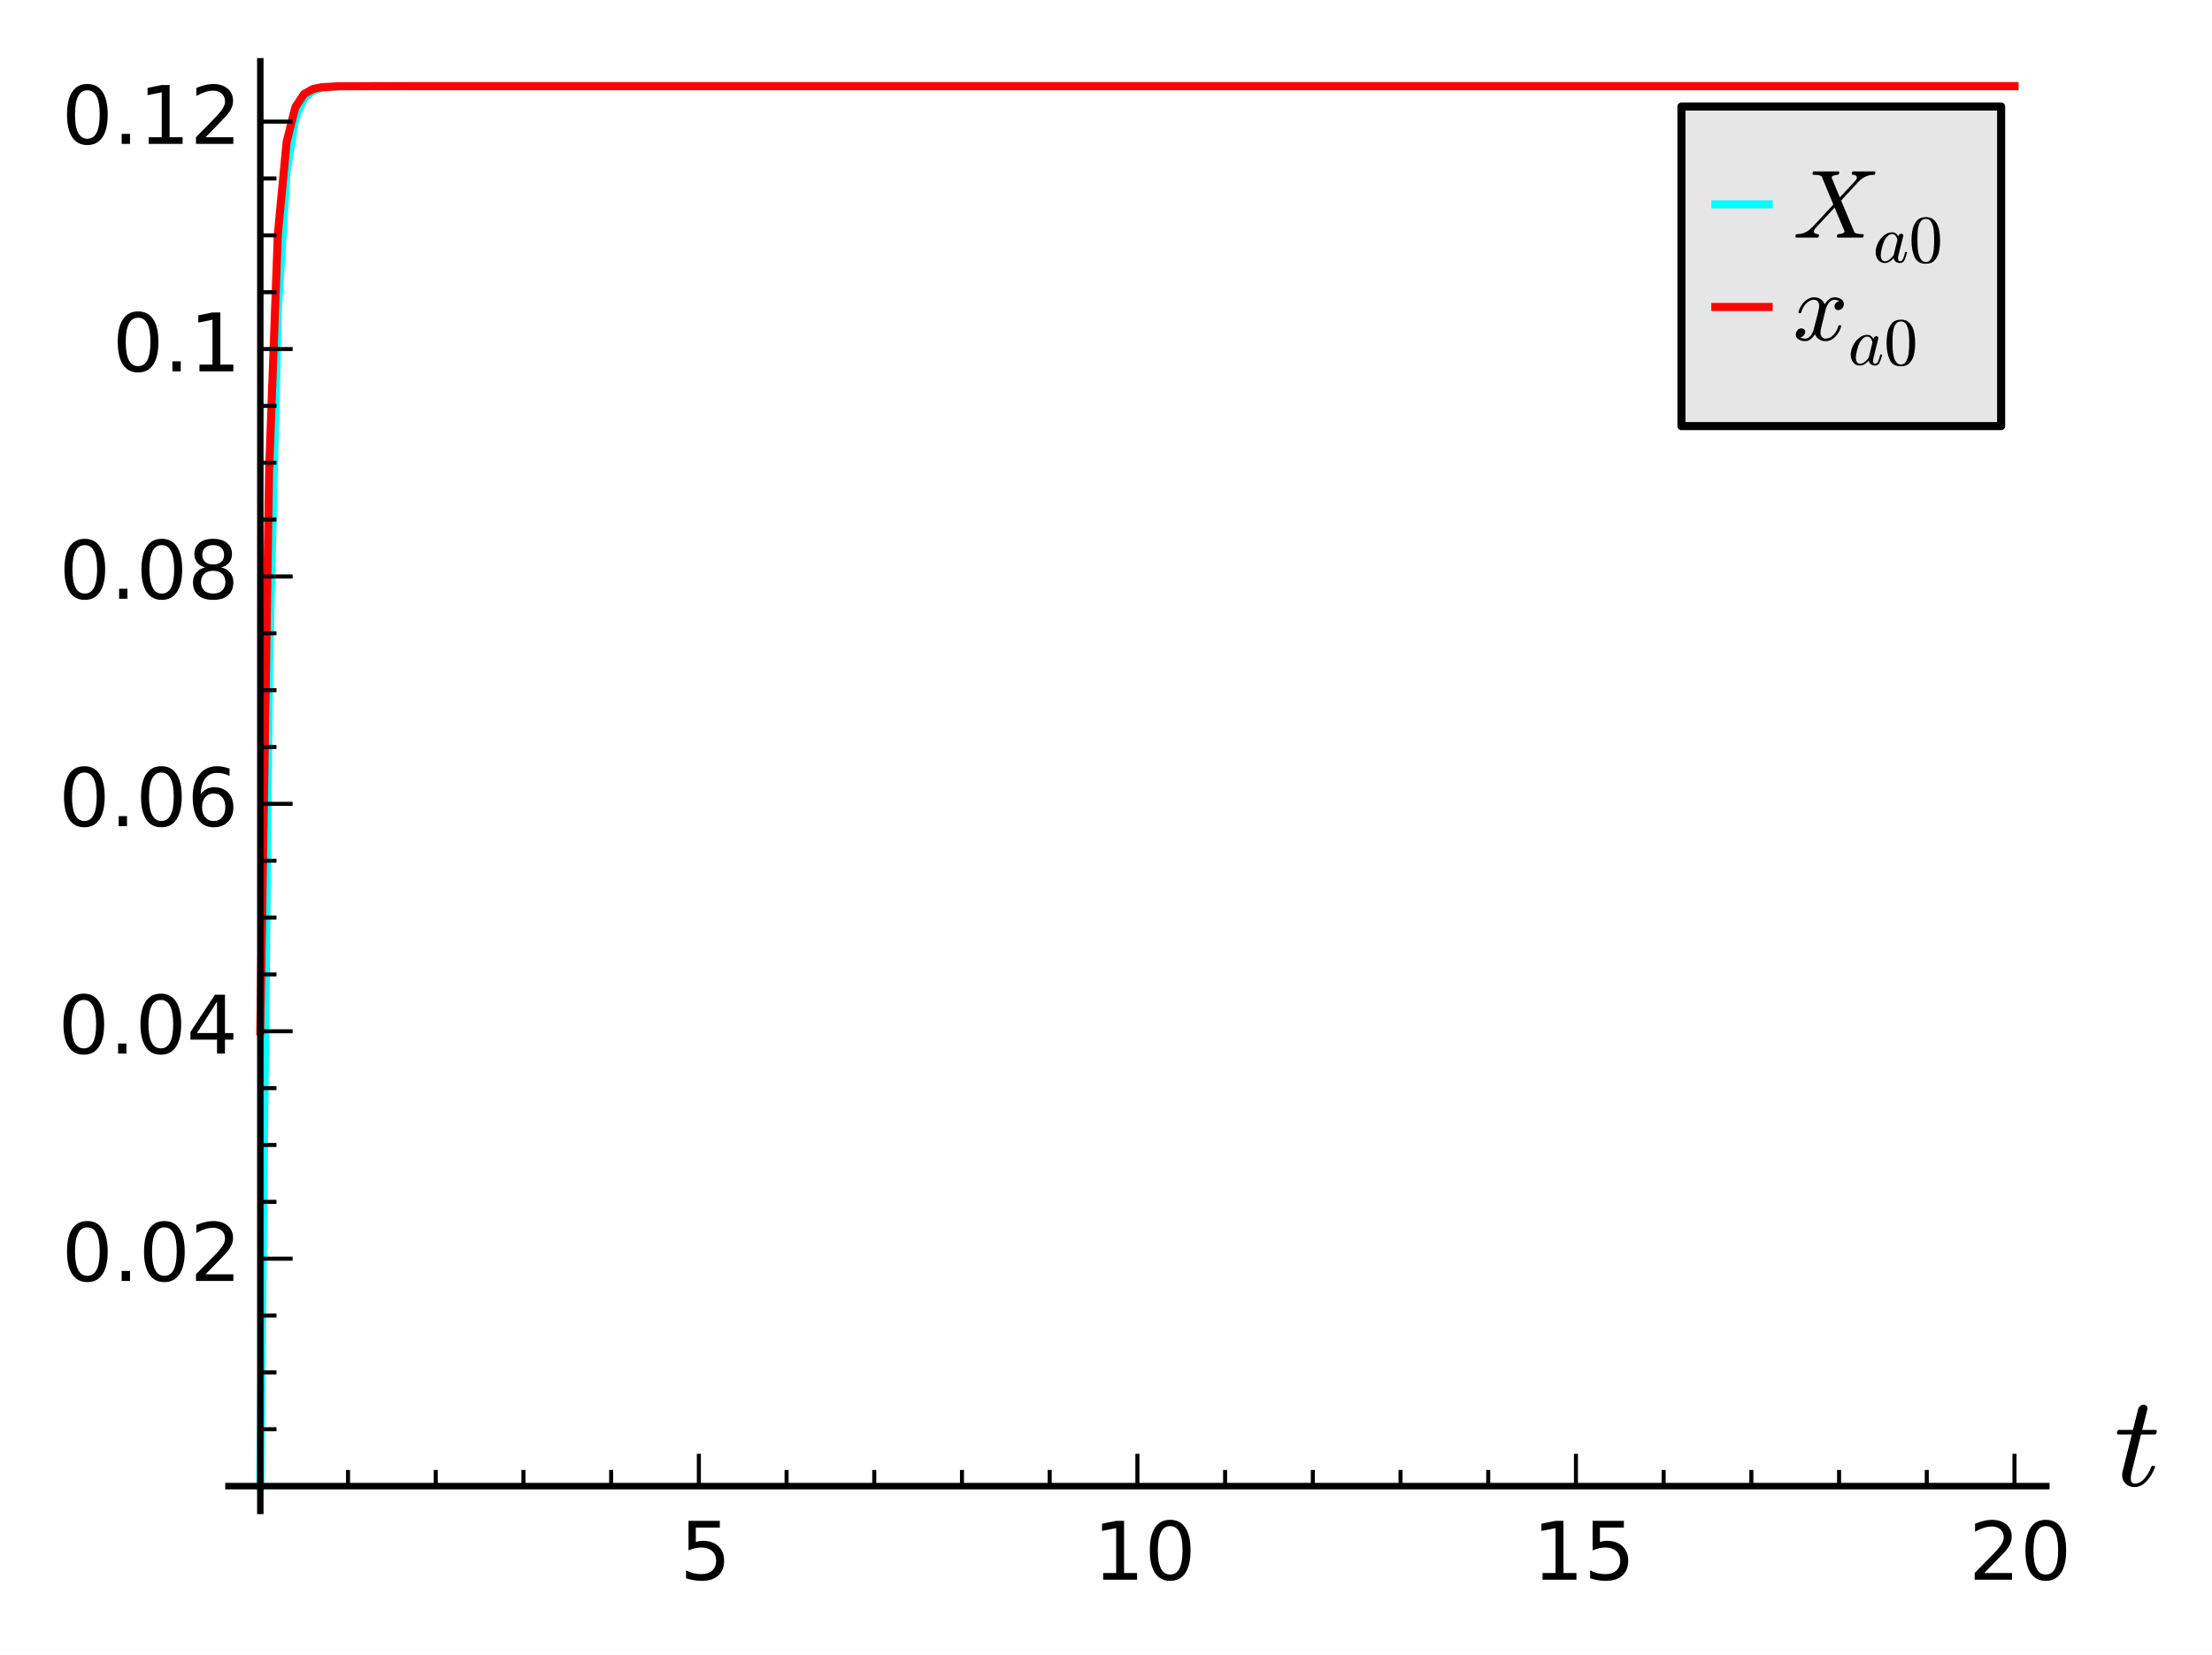
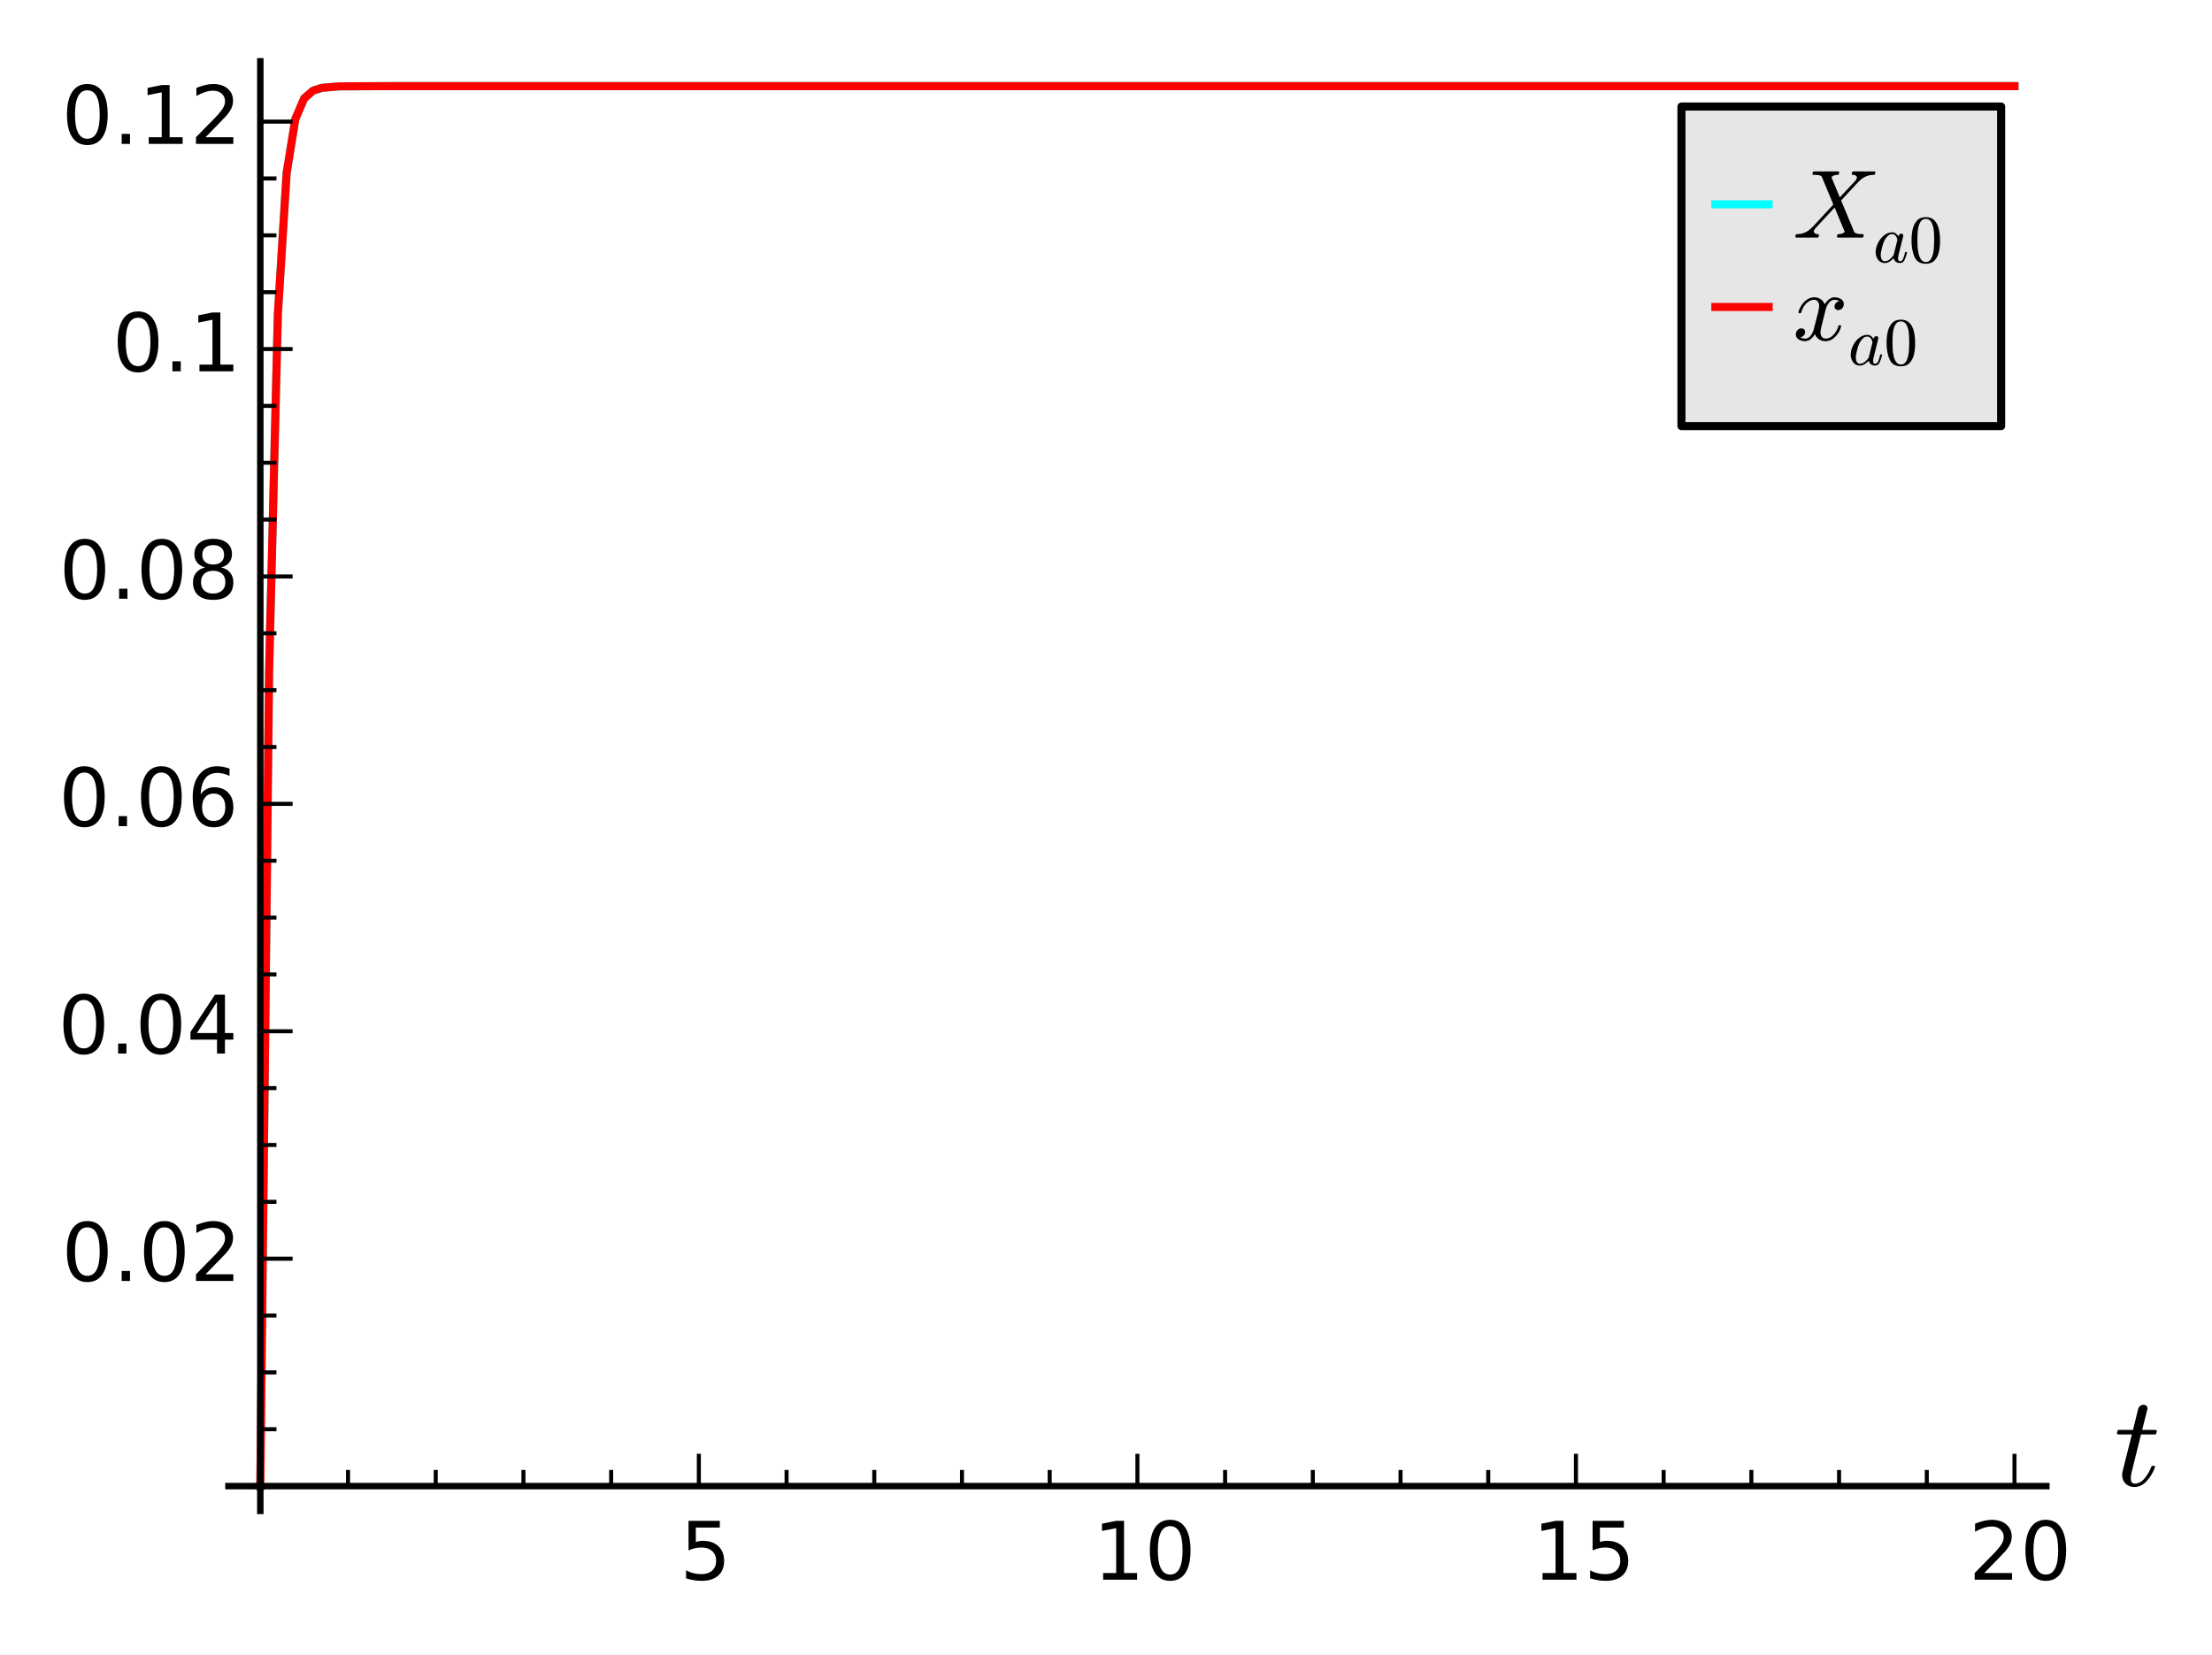
<svg xmlns="http://www.w3.org/2000/svg" xmlns:xlink="http://www.w3.org/1999/xlink" height="205pt" version="1.1" viewBox="0 0 274 205" width="274pt">
  <defs>
    <style type="text/css">
*{stroke-linecap:butt;stroke-linejoin:round;}
  </style>
  </defs>
  <g id="figure_1">
    <g id="patch_1">
      <path d=" M0 205.012 L275 205.012 L275 0 L0 0 z " style="fill:#ffffff;" />
    </g>
    <g id="axes_1">
      <g id="patch_2">
        <path d=" M27.899 187.603 L253.88 187.603 L253.88 7.2 L27.899 7.2 z " style="fill:#ffffff;" />
      </g>
      <g id="line2d_1">
-         <path clip-path="url(#p587863dc02)" d=" M32.245 184.134 L33.332 81.934 L34.418 38.354 L35.505 21.215 L36.591 14.658 L37.678 12.174 L38.764 11.237 L39.85 10.883 L42.023 10.7 L49.628 10.669 L249.534 10.669 L249.534 10.669" style="fill:none;stroke:#00ffff;stroke-linecap:square;" />
+         <path clip-path="url(#p587863dc02)" d=" M32.245 184.134 L33.332 83.198 L34.418 38.95 L35.505 21.425 L36.591 14.724 L37.678 12.193 L38.764 11.241 L39.85 10.884 L42.023 10.699 L49.628 10.669 L249.534 10.669 L249.534 10.669" style="fill:none;stroke:#00ffff;stroke-linecap:square;" />
      </g>
      <g id="line2d_2">
-         <path clip-path="url(#p587863dc02)" d=" M32.245 127.779 L33.332 58.422 L34.418 29.042 L35.505 17.593 L36.591 13.259 L37.678 11.635 L38.764 11.029 L39.85 10.803 L42.023 10.688 L53.974 10.669 L249.534 10.669 L249.534 10.669" style="fill:none;stroke:#ff0000;stroke-linecap:square;" />
+         <path clip-path="url(#p587863dc02)" d=" M32.245 184.134 L33.332 83.198 L34.418 38.95 L35.505 21.425 L36.591 14.724 L37.678 12.193 L38.764 11.241 L39.85 10.884 L42.023 10.699 L49.628 10.669 L249.534 10.669 L249.534 10.669" style="fill:none;stroke:#ff0000;stroke-linecap:square;" />
      </g>
      <g id="matplotlib.axis_1">
        <g id="xtick_1">
          <g id="line2d_3">
            <defs>
              <path d=" M0 0 L0 -4" id="m93b0483c22" style="stroke:#000000;stroke-width:0.5;" />
            </defs>
            <g>
              <use style="stroke:#000000;stroke-width:0.5;" x="32.245" xlink:href="#m93b0483c22" y="184.134" />
            </g>
          </g>
        </g>
        <g id="xtick_2">
          <g id="line2d_4">
            <g>
              <use style="stroke:#000000;stroke-width:0.5;" x="86.567" xlink:href="#m93b0483c22" y="184.134" />
            </g>
          </g>
          <g id="text_1">
            <defs>
              <path d=" M10.797 72.906 L49.516 72.906 L49.516 64.594 L19.828 64.594 L19.828 46.734 Q21.969 47.469 24.109 47.828 Q26.266 48.188 28.422 48.188 Q40.625 48.188 47.75 41.5 Q54.891 34.812 54.891 23.391 Q54.891 11.625 47.562 5.094 Q40.234 -1.422 26.906 -1.422 Q22.312 -1.422 17.547 -0.641 Q12.797 0.141 7.719 1.703 L7.719 11.625 Q12.109 9.234 16.797 8.062 Q21.484 6.891 26.703 6.891 Q35.156 6.891 40.078 11.328 Q45.016 15.766 45.016 23.391 Q45.016 31 40.078 35.438 Q35.156 39.891 26.703 39.891 Q22.75 39.891 18.812 39.016 Q14.891 38.141 10.797 36.281 z " id="BitstreamVeraSans-Roman-35" />
            </defs>
            <g transform="translate(84.20886 195.7322)scale(0.1 -0.1)">
              <use xlink:href="#BitstreamVeraSans-Roman-35" />
            </g>
          </g>
        </g>
        <g id="xtick_3">
          <g id="line2d_5">
            <g>
              <use style="stroke:#000000;stroke-width:0.5;" x="140.89" xlink:href="#m93b0483c22" y="184.134" />
            </g>
          </g>
          <g id="text_2">
            <defs>
              <path d=" M31.781 66.406 Q24.172 66.406 20.328 58.906 Q16.5 51.422 16.5 36.375 Q16.5 21.391 20.328 13.891 Q24.172 6.391 31.781 6.391 Q39.453 6.391 43.281 13.891 Q47.125 21.391 47.125 36.375 Q47.125 51.422 43.281 58.906 Q39.453 66.406 31.781 66.406 M31.781 74.219 Q44.047 74.219 50.516 64.516 Q56.984 54.828 56.984 36.375 Q56.984 17.969 50.516 8.266 Q44.047 -1.422 31.781 -1.422 Q19.531 -1.422 13.062 8.266 Q6.594 17.969 6.594 36.375 Q6.594 54.828 13.062 64.516 Q19.531 74.219 31.781 74.219" id="BitstreamVeraSans-Roman-30" />
              <path d=" M12.406 8.297 L28.516 8.297 L28.516 63.922 L10.984 60.406 L10.984 69.391 L28.422 72.906 L38.281 72.906 L38.281 8.297 L54.391 8.297 L54.391 0 L12.406 0 z " id="BitstreamVeraSans-Roman-31" />
            </defs>
            <g transform="translate(135.4084 195.7322)scale(0.1 -0.1)">
              <use xlink:href="#BitstreamVeraSans-Roman-31" />
              <use x="63.623" xlink:href="#BitstreamVeraSans-Roman-30" />
            </g>
          </g>
        </g>
        <g id="xtick_4">
          <g id="line2d_6">
            <g>
              <use style="stroke:#000000;stroke-width:0.5;" x="195.212" xlink:href="#m93b0483c22" y="184.134" />
            </g>
          </g>
          <g id="text_3">
            <g transform="translate(189.8352 195.7322)scale(0.1 -0.1)">
              <use xlink:href="#BitstreamVeraSans-Roman-31" />
              <use x="63.623" xlink:href="#BitstreamVeraSans-Roman-35" />
            </g>
          </g>
        </g>
        <g id="xtick_5">
          <g id="line2d_7">
            <g>
              <use style="stroke:#000000;stroke-width:0.5;" x="249.534" xlink:href="#m93b0483c22" y="184.134" />
            </g>
          </g>
          <g id="text_4">
            <defs>
              <path d=" M19.188 8.297 L53.609 8.297 L53.609 0 L7.328 0 L7.328 8.297 Q12.938 14.109 22.625 23.891 Q32.328 33.688 34.812 36.531 Q39.547 41.844 41.422 45.531 Q43.312 49.219 43.312 52.781 Q43.312 58.594 39.234 62.25 Q35.156 65.922 28.609 65.922 Q23.969 65.922 18.812 64.312 Q13.672 62.703 7.812 59.422 L7.812 69.391 Q13.766 71.781 18.938 73 Q24.125 74.219 28.422 74.219 Q39.75 74.219 46.484 68.547 Q53.219 62.891 53.219 53.422 Q53.219 48.922 51.531 44.891 Q49.859 40.875 45.406 35.406 Q44.188 33.984 37.641 27.219 Q31.109 20.453 19.188 8.297" id="BitstreamVeraSans-Roman-32" />
            </defs>
            <g transform="translate(243.8698 195.7322)scale(0.1 -0.1)">
              <use xlink:href="#BitstreamVeraSans-Roman-32" />
              <use x="63.623" xlink:href="#BitstreamVeraSans-Roman-30" />
            </g>
          </g>
        </g>
        <g id="xtick_6">
          <g id="line2d_8">
            <defs>
              <path d=" M0 0 L0 -2" id="m177f7580d0" style="stroke:#000000;stroke-width:0.5;" />
            </defs>
            <g>
              <use style="stroke:#000000;stroke-width:0.5;" x="43.11" xlink:href="#m177f7580d0" y="184.134" />
            </g>
          </g>
        </g>
        <g id="xtick_7">
          <g id="line2d_9">
            <g>
              <use style="stroke:#000000;stroke-width:0.5;" x="53.974" xlink:href="#m177f7580d0" y="184.134" />
            </g>
          </g>
        </g>
        <g id="xtick_8">
          <g id="line2d_10">
            <g>
              <use style="stroke:#000000;stroke-width:0.5;" x="64.839" xlink:href="#m177f7580d0" y="184.134" />
            </g>
          </g>
        </g>
        <g id="xtick_9">
          <g id="line2d_11">
            <g>
              <use style="stroke:#000000;stroke-width:0.5;" x="75.703" xlink:href="#m177f7580d0" y="184.134" />
            </g>
          </g>
        </g>
        <g id="xtick_10">
          <g id="line2d_12">
            <g>
              <use style="stroke:#000000;stroke-width:0.5;" x="97.432" xlink:href="#m177f7580d0" y="184.134" />
            </g>
          </g>
        </g>
        <g id="xtick_11">
          <g id="line2d_13">
            <g>
              <use style="stroke:#000000;stroke-width:0.5;" x="108.296" xlink:href="#m177f7580d0" y="184.134" />
            </g>
          </g>
        </g>
        <g id="xtick_12">
          <g id="line2d_14">
            <g>
              <use style="stroke:#000000;stroke-width:0.5;" x="119.161" xlink:href="#m177f7580d0" y="184.134" />
            </g>
          </g>
        </g>
        <g id="xtick_13">
          <g id="line2d_15">
            <g>
              <use style="stroke:#000000;stroke-width:0.5;" x="130.025" xlink:href="#m177f7580d0" y="184.134" />
            </g>
          </g>
        </g>
        <g id="xtick_14">
          <g id="line2d_16">
            <g>
              <use style="stroke:#000000;stroke-width:0.5;" x="151.754" xlink:href="#m177f7580d0" y="184.134" />
            </g>
          </g>
        </g>
        <g id="xtick_15">
          <g id="line2d_17">
            <g>
              <use style="stroke:#000000;stroke-width:0.5;" x="162.618" xlink:href="#m177f7580d0" y="184.134" />
            </g>
          </g>
        </g>
        <g id="xtick_16">
          <g id="line2d_18">
            <g>
              <use style="stroke:#000000;stroke-width:0.5;" x="173.483" xlink:href="#m177f7580d0" y="184.134" />
            </g>
          </g>
        </g>
        <g id="xtick_17">
          <g id="line2d_19">
            <g>
              <use style="stroke:#000000;stroke-width:0.5;" x="184.347" xlink:href="#m177f7580d0" y="184.134" />
            </g>
          </g>
        </g>
        <g id="xtick_18">
          <g id="line2d_20">
            <g>
              <use style="stroke:#000000;stroke-width:0.5;" x="206.076" xlink:href="#m177f7580d0" y="184.134" />
            </g>
          </g>
        </g>
        <g id="xtick_19">
          <g id="line2d_21">
            <g>
              <use style="stroke:#000000;stroke-width:0.5;" x="216.941" xlink:href="#m177f7580d0" y="184.134" />
            </g>
          </g>
        </g>
        <g id="xtick_20">
          <g id="line2d_22">
            <g>
              <use style="stroke:#000000;stroke-width:0.5;" x="227.805" xlink:href="#m177f7580d0" y="184.134" />
            </g>
          </g>
        </g>
        <g id="xtick_21">
          <g id="line2d_23">
            <g>
              <use style="stroke:#000000;stroke-width:0.5;" x="238.669" xlink:href="#m177f7580d0" y="184.134" />
            </g>
          </g>
        </g>
        <g id="text_5">
          <defs>
            <path d=" M6.203 8.109 Q6.203 9.578 6.5 10.891 L13.719 39.594 L3.219 39.594 Q2.203 39.594 2.203 40.922 Q2.594 43.109 3.516 43.109 L14.594 43.109 L18.609 59.422 Q19 60.75 20.172 61.672 Q21.344 62.594 22.797 62.594 Q24.078 62.594 24.922 61.828 Q25.781 61.078 25.781 59.812 Q25.781 59.516 25.75 59.344 Q25.734 59.188 25.688 58.984 L21.688 43.109 L31.984 43.109 Q33.016 43.109 33.016 41.797 Q32.953 41.547 32.812 40.953 Q32.672 40.375 32.422 39.984 Q32.172 39.594 31.688 39.594 L20.797 39.594 L13.625 10.688 Q12.891 7.859 12.891 5.812 Q12.891 1.516 15.828 1.516 Q20.219 1.516 23.609 5.641 Q27 9.766 28.812 14.703 Q29.203 15.281 29.594 15.281 L30.812 15.281 Q31.203 15.281 31.438 15.016 Q31.688 14.75 31.688 14.406 Q31.688 14.203 31.594 14.109 Q29.391 8.062 25.188 3.469 Q21 -1.125 15.578 -1.125 Q11.625 -1.125 8.906 1.453 Q6.203 4.047 6.203 8.109" id="Cmmi10-74" />
          </defs>
          <g transform="translate(261.8797 184.1338)scale(0.16 -0.16)">
            <use transform="translate(0.0 0.40625)" xlink:href="#Cmmi10-74" />
          </g>
        </g>
      </g>
      <g id="matplotlib.axis_2">
        <g id="ytick_1">
          <g id="line2d_24">
            <defs>
              <path d=" M0 0 L4 0" id="m728421d6d4" style="stroke:#000000;stroke-width:0.5;" />
            </defs>
            <g>
              <use style="stroke:#000000;stroke-width:0.5;" x="32.245" xlink:href="#m728421d6d4" y="184.134" />
            </g>
          </g>
        </g>
        <g id="ytick_2">
          <g id="line2d_25">
            <g>
              <use style="stroke:#000000;stroke-width:0.5;" x="32.245" xlink:href="#m728421d6d4" y="155.957" />
            </g>
          </g>
          <g id="text_6">
            <defs>
              <path d=" M10.688 12.406 L21 12.406 L21 0 L10.688 0 z " id="BitstreamVeraSans-Roman-2e" />
            </defs>
            <g transform="translate(7.640625 158.716)scale(0.1 -0.1)">
              <use xlink:href="#BitstreamVeraSans-Roman-30" />
              <use x="63.623" xlink:href="#BitstreamVeraSans-Roman-2e" />
              <use x="95.41" xlink:href="#BitstreamVeraSans-Roman-30" />
              <use x="159.033" xlink:href="#BitstreamVeraSans-Roman-32" />
            </g>
          </g>
        </g>
        <g id="ytick_3">
          <g id="line2d_26">
            <g>
              <use style="stroke:#000000;stroke-width:0.5;" x="32.245" xlink:href="#m728421d6d4" y="127.779" />
            </g>
          </g>
          <g id="text_7">
            <defs>
              <path d=" M37.797 64.312 L12.891 25.391 L37.797 25.391 z  M35.203 72.906 L47.609 72.906 L47.609 25.391 L58.016 25.391 L58.016 17.188 L47.609 17.188 L47.609 0 L37.797 0 L37.797 17.188 L4.891 17.188 L4.891 26.703 z " id="BitstreamVeraSans-Roman-34" />
            </defs>
            <g transform="translate(7.2 130.5388)scale(0.1 -0.1)">
              <use xlink:href="#BitstreamVeraSans-Roman-30" />
              <use x="63.623" xlink:href="#BitstreamVeraSans-Roman-2e" />
              <use x="95.41" xlink:href="#BitstreamVeraSans-Roman-30" />
              <use x="159.033" xlink:href="#BitstreamVeraSans-Roman-34" />
            </g>
          </g>
        </g>
        <g id="ytick_4">
          <g id="line2d_27">
            <g>
              <use style="stroke:#000000;stroke-width:0.5;" x="32.245" xlink:href="#m728421d6d4" y="99.602" />
            </g>
          </g>
          <g id="text_8">
            <defs>
              <path d=" M33.016 40.375 Q26.375 40.375 22.484 35.828 Q18.609 31.297 18.609 23.391 Q18.609 15.531 22.484 10.953 Q26.375 6.391 33.016 6.391 Q39.656 6.391 43.531 10.953 Q47.406 15.531 47.406 23.391 Q47.406 31.297 43.531 35.828 Q39.656 40.375 33.016 40.375 M52.594 71.297 L52.594 62.312 Q48.875 64.062 45.094 64.984 Q41.312 65.922 37.594 65.922 Q27.828 65.922 22.672 59.328 Q17.531 52.734 16.797 39.406 Q19.672 43.656 24.016 45.922 Q28.375 48.188 33.594 48.188 Q44.578 48.188 50.953 41.516 Q57.328 34.859 57.328 23.391 Q57.328 12.156 50.688 5.359 Q44.047 -1.422 33.016 -1.422 Q20.359 -1.422 13.672 8.266 Q6.984 17.969 6.984 36.375 Q6.984 53.656 15.188 63.938 Q23.391 74.219 37.203 74.219 Q40.922 74.219 44.703 73.484 Q48.484 72.75 52.594 71.297" id="BitstreamVeraSans-Roman-36" />
            </defs>
            <g transform="translate(7.26875 102.3616)scale(0.1 -0.1)">
              <use xlink:href="#BitstreamVeraSans-Roman-30" />
              <use x="63.623" xlink:href="#BitstreamVeraSans-Roman-2e" />
              <use x="95.41" xlink:href="#BitstreamVeraSans-Roman-30" />
              <use x="159.033" xlink:href="#BitstreamVeraSans-Roman-36" />
            </g>
          </g>
        </g>
        <g id="ytick_5">
          <g id="line2d_28">
            <g>
              <use style="stroke:#000000;stroke-width:0.5;" x="32.245" xlink:href="#m728421d6d4" y="71.425" />
            </g>
          </g>
          <g id="text_9">
            <defs>
              <path d=" M31.781 34.625 Q24.75 34.625 20.719 30.859 Q16.703 27.094 16.703 20.516 Q16.703 13.922 20.719 10.156 Q24.75 6.391 31.781 6.391 Q38.812 6.391 42.859 10.172 Q46.922 13.969 46.922 20.516 Q46.922 27.094 42.891 30.859 Q38.875 34.625 31.781 34.625 M21.922 38.812 Q15.578 40.375 12.031 44.719 Q8.5 49.078 8.5 55.328 Q8.5 64.062 14.719 69.141 Q20.953 74.219 31.781 74.219 Q42.672 74.219 48.875 69.141 Q55.078 64.062 55.078 55.328 Q55.078 49.078 51.531 44.719 Q48 40.375 41.703 38.812 Q48.828 37.156 52.797 32.312 Q56.781 27.484 56.781 20.516 Q56.781 9.906 50.312 4.234 Q43.844 -1.422 31.781 -1.422 Q19.734 -1.422 13.25 4.234 Q6.781 9.906 6.781 20.516 Q6.781 27.484 10.781 32.312 Q14.797 37.156 21.922 38.812 M18.312 54.391 Q18.312 48.734 21.844 45.562 Q25.391 42.391 31.781 42.391 Q38.141 42.391 41.719 45.562 Q45.312 48.734 45.312 54.391 Q45.312 60.062 41.719 63.234 Q38.141 66.406 31.781 66.406 Q25.391 66.406 21.844 63.234 Q18.312 60.062 18.312 54.391" id="BitstreamVeraSans-Roman-38" />
            </defs>
            <g transform="translate(7.323437 74.18439)scale(0.1 -0.1)">
              <use xlink:href="#BitstreamVeraSans-Roman-30" />
              <use x="63.623" xlink:href="#BitstreamVeraSans-Roman-2e" />
              <use x="95.41" xlink:href="#BitstreamVeraSans-Roman-30" />
              <use x="159.033" xlink:href="#BitstreamVeraSans-Roman-38" />
            </g>
          </g>
        </g>
        <g id="ytick_6">
          <g id="line2d_29">
            <g>
              <use style="stroke:#000000;stroke-width:0.5;" x="32.245" xlink:href="#m728421d6d4" y="43.248" />
            </g>
          </g>
          <g id="text_10">
            <g transform="translate(13.925 46.0072)scale(0.1 -0.1)">
              <use xlink:href="#BitstreamVeraSans-Roman-30" />
              <use x="63.623" xlink:href="#BitstreamVeraSans-Roman-2e" />
              <use x="95.41" xlink:href="#BitstreamVeraSans-Roman-31" />
            </g>
          </g>
        </g>
        <g id="ytick_7">
          <g id="line2d_30">
            <g>
              <use style="stroke:#000000;stroke-width:0.5;" x="32.245" xlink:href="#m728421d6d4" y="15.071" />
            </g>
          </g>
          <g id="text_11">
            <g transform="translate(7.640625 17.83001)scale(0.1 -0.1)">
              <use xlink:href="#BitstreamVeraSans-Roman-30" />
              <use x="63.623" xlink:href="#BitstreamVeraSans-Roman-2e" />
              <use x="95.41" xlink:href="#BitstreamVeraSans-Roman-31" />
              <use x="159.033" xlink:href="#BitstreamVeraSans-Roman-32" />
            </g>
          </g>
        </g>
        <g id="ytick_8">
          <g id="line2d_31">
            <defs>
              <path d=" M0 0 L2 0" id="mf0c55a9a47" style="stroke:#000000;stroke-width:0.5;" />
            </defs>
            <g>
              <use style="stroke:#000000;stroke-width:0.5;" x="32.245" xlink:href="#mf0c55a9a47" y="177.089" />
            </g>
          </g>
        </g>
        <g id="ytick_9">
          <g id="line2d_32">
            <g>
              <use style="stroke:#000000;stroke-width:0.5;" x="32.245" xlink:href="#mf0c55a9a47" y="170.045" />
            </g>
          </g>
        </g>
        <g id="ytick_10">
          <g id="line2d_33">
            <g>
              <use style="stroke:#000000;stroke-width:0.5;" x="32.245" xlink:href="#mf0c55a9a47" y="163.001" />
            </g>
          </g>
        </g>
        <g id="ytick_11">
          <g id="line2d_34">
            <g>
              <use style="stroke:#000000;stroke-width:0.5;" x="32.245" xlink:href="#mf0c55a9a47" y="148.912" />
            </g>
          </g>
        </g>
        <g id="ytick_12">
          <g id="line2d_35">
            <g>
              <use style="stroke:#000000;stroke-width:0.5;" x="32.245" xlink:href="#mf0c55a9a47" y="141.868" />
            </g>
          </g>
        </g>
        <g id="ytick_13">
          <g id="line2d_36">
            <g>
              <use style="stroke:#000000;stroke-width:0.5;" x="32.245" xlink:href="#mf0c55a9a47" y="134.824" />
            </g>
          </g>
        </g>
        <g id="ytick_14">
          <g id="line2d_37">
            <g>
              <use style="stroke:#000000;stroke-width:0.5;" x="32.245" xlink:href="#mf0c55a9a47" y="120.735" />
            </g>
          </g>
        </g>
        <g id="ytick_15">
          <g id="line2d_38">
            <g>
              <use style="stroke:#000000;stroke-width:0.5;" x="32.245" xlink:href="#mf0c55a9a47" y="113.691" />
            </g>
          </g>
        </g>
        <g id="ytick_16">
          <g id="line2d_39">
            <g>
              <use style="stroke:#000000;stroke-width:0.5;" x="32.245" xlink:href="#mf0c55a9a47" y="106.647" />
            </g>
          </g>
        </g>
        <g id="ytick_17">
          <g id="line2d_40">
            <g>
              <use style="stroke:#000000;stroke-width:0.5;" x="32.245" xlink:href="#mf0c55a9a47" y="92.558" />
            </g>
          </g>
        </g>
        <g id="ytick_18">
          <g id="line2d_41">
            <g>
              <use style="stroke:#000000;stroke-width:0.5;" x="32.245" xlink:href="#mf0c55a9a47" y="85.514" />
            </g>
          </g>
        </g>
        <g id="ytick_19">
          <g id="line2d_42">
            <g>
              <use style="stroke:#000000;stroke-width:0.5;" x="32.245" xlink:href="#mf0c55a9a47" y="78.469" />
            </g>
          </g>
        </g>
        <g id="ytick_20">
          <g id="line2d_43">
            <g>
              <use style="stroke:#000000;stroke-width:0.5;" x="32.245" xlink:href="#mf0c55a9a47" y="64.381" />
            </g>
          </g>
        </g>
        <g id="ytick_21">
          <g id="line2d_44">
            <g>
              <use style="stroke:#000000;stroke-width:0.5;" x="32.245" xlink:href="#mf0c55a9a47" y="57.336" />
            </g>
          </g>
        </g>
        <g id="ytick_22">
          <g id="line2d_45">
            <g>
              <use style="stroke:#000000;stroke-width:0.5;" x="32.245" xlink:href="#mf0c55a9a47" y="50.292" />
            </g>
          </g>
        </g>
        <g id="ytick_23">
          <g id="line2d_46">
            <g>
              <use style="stroke:#000000;stroke-width:0.5;" x="32.245" xlink:href="#mf0c55a9a47" y="36.204" />
            </g>
          </g>
        </g>
        <g id="ytick_24">
          <g id="line2d_47">
            <g>
              <use style="stroke:#000000;stroke-width:0.5;" x="32.245" xlink:href="#mf0c55a9a47" y="29.159" />
            </g>
          </g>
        </g>
        <g id="ytick_25">
          <g id="line2d_48">
            <g>
              <use style="stroke:#000000;stroke-width:0.5;" x="32.245" xlink:href="#mf0c55a9a47" y="22.115" />
            </g>
          </g>
        </g>
      </g>
      <g id="patch_3">
        <path d=" M27.899 184.134 L253.88 184.134" style="fill:none;stroke:#000000;stroke-width:0.8;" />
      </g>
      <g id="patch_4">
        <path d=" M32.245 187.603 L32.245 7.2" style="fill:none;stroke:#000000;stroke-width:0.8;" />
      </g>
      <g id="legend_1">
        <g id="patch_5">
          <path d=" M208.28 52.796 L247.88 52.796 L247.88 13.2 L208.28 13.2 L208.28 52.796 z " style="fill:#e6e6e6;stroke:#000000;" />
        </g>
        <g id="line2d_49">
          <path d=" M219.08 25.318 L212.48 25.318" style="fill:none;stroke:#00ffff;stroke-linecap:square;" />
        </g>
        <g id="line2d_50" />
        <g id="text_12">
          <defs>
            <path d=" M3.609 0 Q2.594 0 2.594 1.312 Q2.641 1.562 2.812 2.188 Q2.984 2.828 3.25 3.172 Q3.516 3.516 4 3.516 Q13.094 3.516 19.578 10.297 Q19.672 10.406 19.797 10.453 Q19.922 10.5 19.922 10.5 L41.797 34.078 L29.891 62.797 Q28.859 64.109 26.562 64.453 Q24.266 64.797 21.188 64.797 Q20.219 64.797 20.219 66.109 Q20.562 67.391 20.75 67.844 Q20.953 68.312 21.922 68.312 L46.922 68.312 Q47.906 68.312 47.906 67 Q47.859 66.75 47.688 66.109 Q47.516 65.484 47.234 65.141 Q46.969 64.797 46.484 64.797 Q44.625 64.797 42.641 64.188 Q40.672 63.578 39.891 62.203 L48.484 41.5 L64.891 59.078 Q65.047 59.422 65.578 60.281 Q66.109 61.141 66.109 61.922 Q66.109 63.375 64.844 64.078 Q63.578 64.797 61.812 64.797 Q60.797 64.797 60.797 66.109 Q61.141 67.391 61.328 67.844 Q61.531 68.312 62.5 68.312 L84.188 68.312 Q84.719 68.312 84.953 67.922 Q85.203 67.531 85.203 67 Q85.156 66.75 85 66.156 Q84.859 65.578 84.609 65.188 Q84.375 64.797 83.891 64.797 Q79.25 64.797 75.359 63.109 Q71.484 61.422 68.219 58.016 Q68.172 57.953 68.094 57.922 Q68.016 57.906 67.922 57.812 L49.812 38.281 L63.484 5.516 Q65.094 3.516 72.219 3.516 Q73.188 3.516 73.188 2.203 Q72.859 0.875 72.625 0.438 Q72.406 0 71.484 0 L46.484 0 Q45.516 0 45.516 1.312 Q45.562 1.562 45.703 2.172 Q45.844 2.781 46.109 3.141 Q46.391 3.516 46.781 3.516 Q48.734 3.516 50.734 4.125 Q52.734 4.734 53.516 6.109 L43.109 31 L22.906 9.188 Q22.75 8.844 22.219 8 Q21.688 7.172 21.688 6.391 Q21.688 4.938 23.047 4.219 Q24.422 3.516 25.984 3.516 Q27 3.516 27 2.203 Q26.656 0.781 26.453 0.391 Q26.266 0 25.297 0 z " id="Cmmi10-58" />
            <path d=" M17.391 -1.125 Q11.078 -1.125 7.438 3.641 Q3.812 8.406 3.812 14.891 Q3.812 21.297 7.125 28.172 Q10.453 35.062 16.094 39.625 Q21.734 44.188 28.219 44.188 Q31.203 44.188 33.547 42.578 Q35.891 40.969 37.203 38.188 Q38.328 42.188 41.609 42.188 Q42.875 42.188 43.719 41.422 Q44.578 40.672 44.578 39.406 Q44.578 39.109 44.547 38.953 Q44.531 38.812 44.484 38.625 L37.5 10.688 Q36.812 7.719 36.812 5.812 Q36.812 1.516 39.703 1.516 Q42.828 1.516 44.453 5.484 Q46.094 9.469 47.219 14.703 Q47.406 15.281 48 15.281 L49.219 15.281 Q49.609 15.281 49.844 14.938 Q50.094 14.594 50.094 14.312 Q48.344 7.328 46.266 3.094 Q44.188 -1.125 39.5 -1.125 Q36.141 -1.125 33.547 0.844 Q30.953 2.828 30.328 6.109 Q23.875 -1.125 17.391 -1.125 M17.484 1.516 Q21.094 1.516 24.484 4.219 Q27.875 6.938 30.328 10.594 Q30.422 10.688 30.422 10.891 L35.797 32.625 L35.891 32.906 Q35.297 36.469 33.312 39.031 Q31.344 41.609 27.984 41.609 Q24.609 41.609 21.703 38.844 Q18.797 36.078 16.797 32.328 Q14.844 28.328 13.062 21.344 Q11.281 14.359 11.281 10.5 Q11.281 7.031 12.766 4.266 Q14.266 1.516 17.484 1.516" id="Cmmi10-61" />
            <path d=" M25 -2.203 Q12.75 -2.203 8.328 7.875 Q3.906 17.969 3.906 31.891 Q3.906 40.578 5.484 48.234 Q7.078 55.906 11.781 61.25 Q16.5 66.609 25 66.609 Q31.594 66.609 35.781 63.375 Q39.984 60.156 42.188 55.047 Q44.391 49.953 45.188 44.109 Q46 38.281 46 31.891 Q46 23.297 44.406 15.797 Q42.828 8.297 38.188 3.047 Q33.547 -2.203 25 -2.203 M25 0.391 Q30.562 0.391 33.297 6.094 Q36.031 11.812 36.672 18.75 Q37.312 25.688 37.312 33.5 Q37.312 41.016 36.672 47.359 Q36.031 53.719 33.312 58.859 Q30.609 64.016 25 64.016 Q19.344 64.016 16.609 58.828 Q13.875 53.656 13.234 47.328 Q12.594 41.016 12.594 33.5 Q12.594 27.938 12.859 23 Q13.141 18.062 14.312 12.812 Q15.484 7.562 18.094 3.969 Q20.703 0.391 25 0.391" id="Cmr10-30" />
          </defs>
          <g transform="translate(222.0797 29.51813)scale(0.12 -0.12)">
            <use transform="translate(0.0 0.6875)" xlink:href="#Cmmi10-58" />
            <use transform="translate(82.8125 -24.82187)scale(0.7)" xlink:href="#Cmmi10-61" />
            <use transform="translate(119.7607 -24.82187)scale(0.7)" xlink:href="#Cmr10-30" />
          </g>
        </g>
        <g id="line2d_51">
          <path d=" M219.08 38.036 L212.48 38.036" style="fill:none;stroke:#ff0000;stroke-linecap:square;" />
        </g>
        <g id="line2d_52" />
        <g id="text_13">
          <defs>
            <path d=" M7.812 2.875 Q9.578 1.516 12.797 1.516 Q15.922 1.516 18.312 4.516 Q20.703 7.516 21.578 11.078 L26.125 28.812 Q27.203 33.641 27.203 35.406 Q27.203 37.891 25.812 39.75 Q24.422 41.609 21.922 41.609 Q18.75 41.609 15.969 39.625 Q13.188 37.641 11.281 34.594 Q9.375 31.547 8.594 28.422 Q8.406 27.781 7.812 27.781 L6.594 27.781 Q5.812 27.781 5.812 28.719 L5.812 29 Q6.781 32.719 9.125 36.25 Q11.469 39.797 14.859 41.984 Q18.266 44.188 22.125 44.188 Q25.781 44.188 28.734 42.234 Q31.688 40.281 32.906 36.922 Q34.625 39.984 37.281 42.078 Q39.938 44.188 43.109 44.188 Q45.266 44.188 47.5 43.422 Q49.75 42.672 51.172 41.109 Q52.594 39.547 52.594 37.203 Q52.594 34.672 50.953 32.828 Q49.312 31 46.781 31 Q45.172 31 44.094 32.031 Q43.016 33.062 43.016 34.625 Q43.016 36.719 44.453 38.297 Q45.906 39.891 47.906 40.188 Q46.094 41.609 42.922 41.609 Q39.703 41.609 37.328 38.625 Q34.969 35.641 33.984 31.984 L29.594 14.312 Q28.516 10.297 28.516 7.719 Q28.516 5.172 29.953 3.344 Q31.391 1.516 33.797 1.516 Q38.484 1.516 42.156 5.641 Q45.844 9.766 47.016 14.703 Q47.219 15.281 47.797 15.281 L49.031 15.281 Q49.422 15.281 49.656 15.016 Q49.906 14.75 49.906 14.406 Q49.906 14.312 49.812 14.109 Q48.391 8.156 43.844 3.516 Q39.312 -1.125 33.594 -1.125 Q29.938 -1.125 26.984 0.844 Q24.031 2.828 22.797 6.203 Q21.234 3.266 18.469 1.062 Q15.719 -1.125 12.594 -1.125 Q10.453 -1.125 8.172 -0.359 Q5.906 0.391 4.484 1.953 Q3.078 3.516 3.078 5.906 Q3.078 8.25 4.703 10.172 Q6.344 12.109 8.797 12.109 Q10.453 12.109 11.578 11.109 Q12.703 10.109 12.703 8.5 Q12.703 6.391 11.297 4.828 Q9.906 3.266 7.812 2.875" id="Cmmi10-78" />
          </defs>
          <g transform="translate(222.0797 42.23625)scale(0.12 -0.12)">
            <use transform="translate(0.0 0.8125)" xlink:href="#Cmmi10-78" />
            <use transform="translate(57.08008 -24.69687)scale(0.7)" xlink:href="#Cmmi10-61" />
            <use transform="translate(94.02832 -24.69687)scale(0.7)" xlink:href="#Cmr10-30" />
          </g>
        </g>
      </g>
    </g>
  </g>
  <defs>
    <clipPath id="p587863dc02">
      <rect height="180.403" width="225.98" x="27.9" y="7.2" />
    </clipPath>
  </defs>
</svg>
